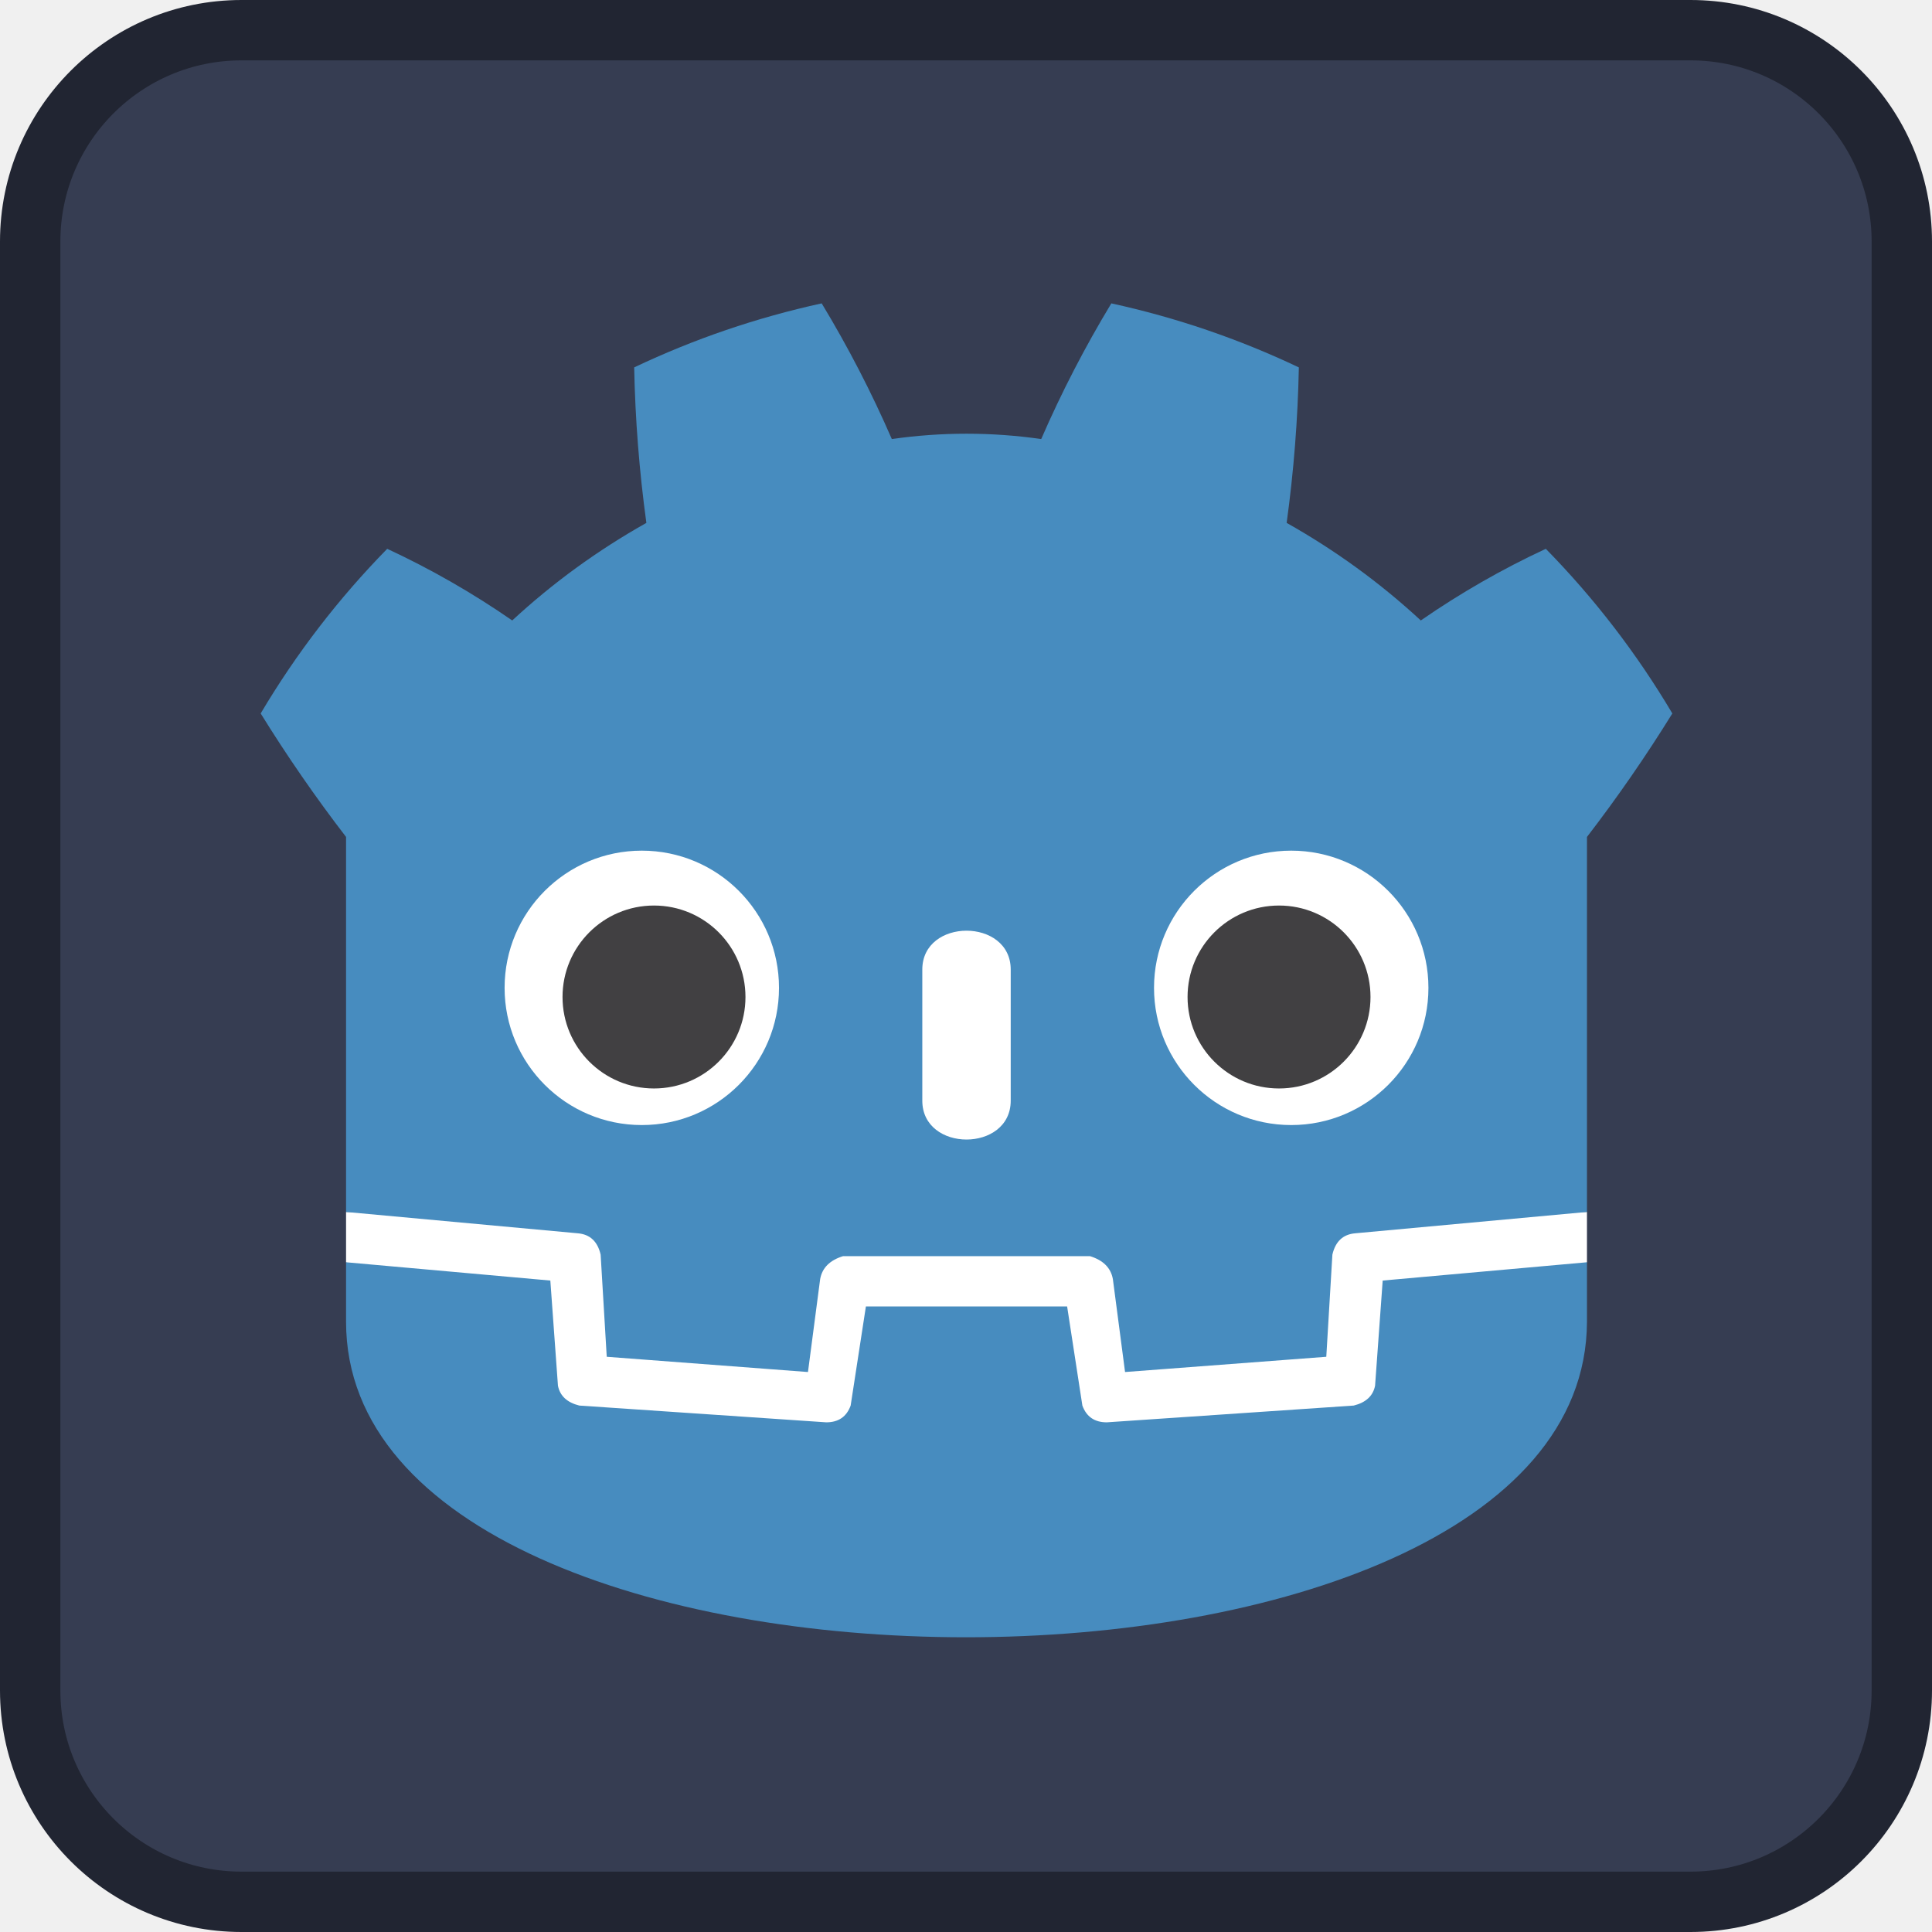
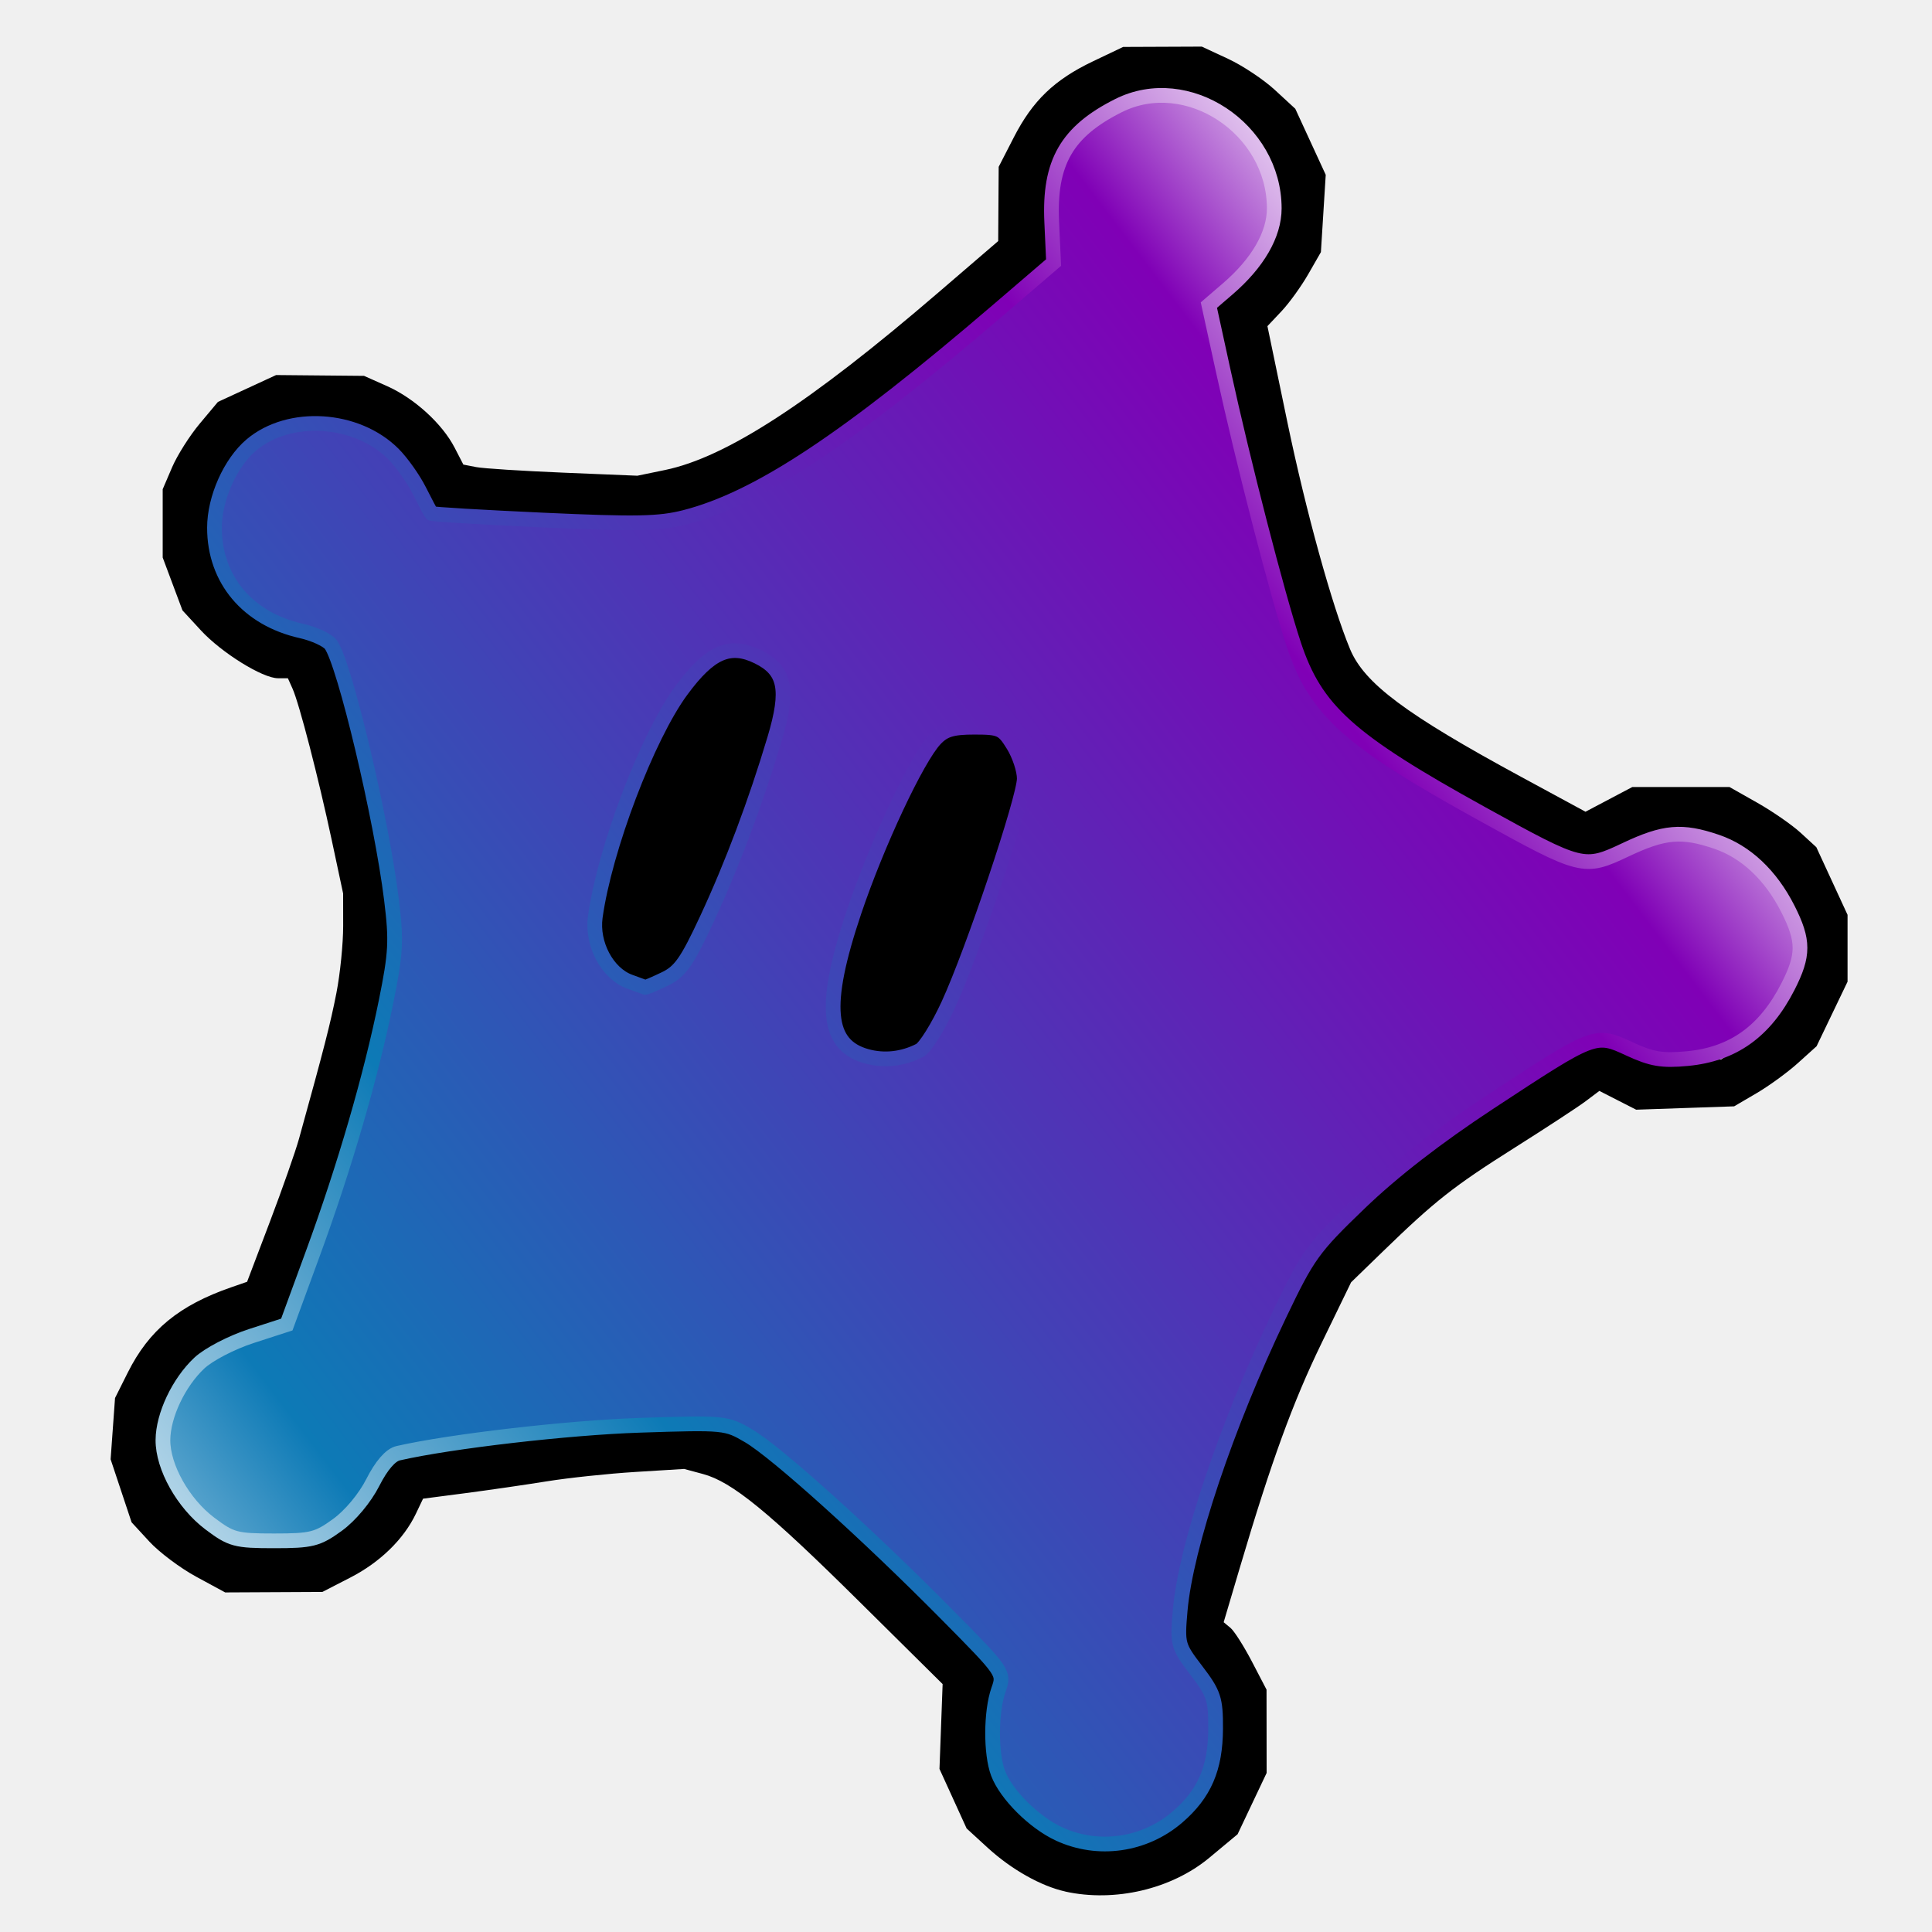
- <svg xmlns="http://www.w3.org/2000/svg" width="128" height="128">
-   <rect width="124" height="124" x="2" y="2" fill="#363d52" stroke="#212532" stroke-width="4" rx="14" />
-   <g fill="#fff" transform="translate(12.322 12.322)scale(.101)">
-     <path d="M105 673v33q407 354 814 0v-33z" />
-     <path fill="#478cbf" d="m105 673 152 14q12 1 15 14l4 67 132 10 8-61q2-11 15-15h162q13 4 15 15l8 61 132-10 4-67q3-13 15-14l152-14V427q30-39 56-81-35-59-83-108-43 20-82 47-40-37-88-64 7-51 8-102-59-28-123-42-26 43-46 89-49-7-98 0-20-46-46-89-64 14-123 42 1 51 8 102-48 27-88 64-39-27-82-47-48 49-83 108 26 42 56 81zm0 33v39c0 276 813 276 814 0v-39l-134 12-5 69q-2 10-14 13l-162 11q-12 0-16-11l-10-65H446l-10 65q-4 11-16 11l-162-11q-12-3-14-13l-5-69z" />
-     <path d="M483 600c0 34 58 34 58 0v-86c0-34-58-34-58 0z" />
-     <circle cx="725" cy="526" r="90" />
-     <circle cx="299" cy="526" r="90" />
-   </g>
-   <g fill="#414042" transform="translate(12.322 12.322)scale(.101)">
-     <circle cx="307" cy="532" r="60" />
-     <circle cx="717" cy="532" r="60" />
-   </g>
+ <svg xmlns="http://www.w3.org/2000/svg" xmlns:xlink="http://www.w3.org/1999/xlink" width="1024" height="1024" version="1.1" id="svg6" xml:space="preserve">
+   <defs id="defs6">
+     <linearGradient id="linearGradient11">
+       <stop style="stop-color:#ffffff;stop-opacity:1;" offset="0" id="stop8" />
+       <stop style="stop-color:#0d7ab6;stop-opacity:1;" offset="0.318" id="stop9" />
+       <stop style="stop-color:#8000b6;stop-opacity:1;" offset="0.802" id="stop10" />
+       <stop style="stop-color:#ffffff;stop-opacity:1;" offset="1" id="stop11" />
+     </linearGradient>
+     <linearGradient id="linearGradient6">
+       <stop style="stop-color:#ffffff;stop-opacity:1;" offset="0" id="stop6" />
+       <stop style="stop-color:#0d7ab6;stop-opacity:1;" offset="0.21" id="stop2" />
+       <stop style="stop-color:#8000b6;stop-opacity:1;" offset="0.867" id="stop7" />
+       <stop style="stop-color:#ffffff;stop-opacity:1;" offset="1" id="stop3" />
+     </linearGradient>
+     <linearGradient xlink:href="#linearGradient6" id="linearGradient3" x1="-31.793" y1="890.462" x2="851.752" y2="217.248" gradientUnits="userSpaceOnUse" />
+     <linearGradient xlink:href="#linearGradient11" id="linearGradient8" x1="22.224" y1="885.984" x2="851.752" y2="217.248" gradientUnits="userSpaceOnUse" />
+   </defs>
+   <path style="display:inline;fill:#000000;stroke-width:43.181" d="m 564.638,1002.544 c -12.883,-2.846 -28.596,-11.698 -41.119,-23.171 l -11.19,-10.252 -7.192,-15.779 -7.192,-15.778 0.833,-22.484 0.833,-22.484 -44.156,-43.721 c -48.213,-47.739 -67.5,-63.483 -82.825,-67.609 l -10.01,-2.695 -25.954,1.598 c -14.275,0.881 -35.338,3.113 -46.808,4.962 -11.469,1.848 -30.928,4.676 -43.241,6.281 l -22.388,2.919 -3.809,7.989 c -6.422,13.467 -18.967,25.7 -34.616,33.754 l -14.933,7.686 -25.76,0.13 -25.76,0.13 -15.339,-8.318 c -8.436,-4.576 -19.599,-12.94 -24.805,-18.589 l -9.467,-10.27 -5.555,-16.693 -5.555,-16.693 1.17,-16.24 1.17,-16.24 6.754,-13.494 c 11.283,-22.54 27.161,-35.617 54.91,-45.224 l 8.333,-2.884 12.052,-31.759 c 6.629,-17.468 13.583,-37.279 15.453,-44.026 13.316,-48.037 16.642,-60.998 19.832,-77.281 1.982,-10.12 3.593,-26.128 3.58,-35.574 l -0.025,-17.173 -6.016,-28.214 c -7.035,-32.991 -17.25,-72.472 -20.787,-80.348 l -2.479,-5.52 h -5.274 c -8.125,0 -29.917,-13.539 -40.803,-25.349 l -9.792,-10.623 -5.238,-14 -5.238,-14 v -18.105 -18.105 l 4.968,-11.589 c 2.733,-6.374 9.318,-16.786 14.637,-23.138 l 9.669,-11.549 15.417,-7.119 15.417,-7.119 23.307,0.216 23.307,0.216 12.267,5.468 c 14.389,6.413 29.189,19.903 35.726,32.565 l 4.643,8.993 6.803,1.326 c 3.739,0.73 24.494,2.055 46.116,2.949 l 39.314,1.624 14.66,-3.031 c 32.323,-6.687 76.721,-35.508 144.688,-93.924 l 31.894,-27.412 0.13,-19.678 0.13,-19.679 8.02,-15.626 c 10,-19.491 21.527,-30.554 41.997,-40.311 l 15.947,-7.601 20.853,-0.086 20.853,-0.086 13.923,6.474 c 7.658,3.558 18.802,10.971 24.766,16.468 l 10.843,9.995 8.069,17.505 8.069,17.505 -1.278,20.487 -1.278,20.488 -6.729,11.727 c -3.701,6.45 -10.078,15.278 -14.172,19.619 l -7.443,7.892 10.593,50.989 c 9.747,46.911 23.729,97.519 33.223,120.248 7.564,18.108 29.579,34.538 90.559,67.588 l 34.209,18.541 12.405,-6.547 12.405,-6.547 h 25.76 25.76 l 14.72,8.334 c 8.096,4.584 18.45,11.76 23.008,15.947 l 8.288,7.612 8.272,17.923 8.272,17.923 v 17.72 17.72 l -8.207,17.104 -8.207,17.104 -9.888,8.918 c -5.439,4.904 -15.27,12.072 -21.847,15.927 l -11.959,7.01 -25.966,0.89 -25.967,0.89 -9.755,-4.977 -9.756,-4.977 -7.212,5.43 c -3.968,2.988 -21.011,14.145 -37.878,24.798 -32.207,20.341 -42.045,28.09 -69.618,54.843 l -16.871,16.369 -15.582,32.092 c -15.348,31.612 -26.689,62.763 -43.44,119.325 l -8.514,28.749 3.61,2.997 c 1.986,1.65 7.098,9.688 11.359,17.864 l 7.748,14.867 0.026,22.08 0.026,22.08 -7.694,16.238 -7.694,16.238 -14.983,12.469 c -19.984,16.631 -50.131,23.706 -76.351,17.919 z m 34.84,-25.153 13.001,-2.768 11.722,-9.784 11.723,-9.784 5.327,-11.367 5.328,-11.367 0.013,-14.72 0.013,-14.72 -5.184,-9.813 c -2.85,-5.397 -8.598,-13.056 -12.77,-17.019 -12.71,-12.075 14.668,-106.604 53.953,-186.281 l 12.258,-24.862 16.687,-17.174 c 23.049,-23.722 39.139,-36.803 67.76,-55.089 13.493,-8.622 33.536,-21.557 44.539,-28.747 23.128,-15.113 23.239,-15.132 39.123,-6.668 l 12.019,6.403 18.649,-1.071 18.649,-1.071 8.338,-5.728 c 15.118,-10.386 22.378,-18.275 28.252,-30.699 l 5.799,-12.267 0.024,-10.122 0.024,-10.121 -5.883,-13.186 C 939.44,458.298 920.193,444.047 897.552,441.391 l -12.75,-1.494 -10.09,2.72 c -5.55,1.494 -14.155,5.478 -19.123,8.85 -14.052,9.536 -13.676,9.672 -89.522,-32.359 -34.401,-19.063 -63.402,-42.11 -70.922,-56.362 -10.289,-19.498 -36.828,-120.426 -51.194,-194.691 l -1.196,-6.18 10.094,-8.112 c 5.552,-4.461 12.801,-12.399 16.109,-17.639 l 6.014,-9.527 1.542,-13.103 1.542,-13.103 -5.48,-12.738 -5.48,-12.739 -9.791,-8.846 c -5.385,-4.865 -13.809,-10.553 -18.72,-12.641 l -8.929,-3.796 -13.494,0.043 -13.494,0.043 -11.04,5.007 c -28.965,13.137 -41.747,38.652 -35.916,71.697 l 1.956,11.086 -33.676,29.091 C 446.016,233.958 395.401,266.883 359.3,273.734 l -15.206,2.884 -32.635,-1.498 c -17.949,-0.825 -36.498,-1.438 -41.221,-1.369 -4.723,0.086 -16.037,-0.6 -25.142,-1.498 l -16.555,-1.628 -5.037,-11.405 c -9.725,-22.019 -25.382,-33.373 -49.905,-36.19 l -12.535,-1.438 -13.889,5.234 -13.889,5.234 -8.272,10.332 c -28.987,36.206 -9.005,87.951 36.363,94.169 l 11.288,1.546 3.174,7.602 c 10.176,24.364 27.838,100.922 30.59,132.598 l 2.12,24.409 -4.635,24.659 c -2.548,13.562 -7.568,35.146 -11.153,47.965 -3.584,12.819 -7.099,26.067 -7.808,29.44 -0.708,3.372 -8.36,25.454 -17.002,49.067 -8.642,23.614 -16.123,44.174 -16.626,45.69 -0.501,1.516 -5.141,3.537 -10.309,4.487 -30.795,5.671 -51.893,25.336 -56.221,52.401 l -1.567,9.802 4.258,13.117 c 4.928,15.187 12.681,24.415 28.188,33.555 l 11.04,6.507 18.4,-0.216 18.4,-0.216 10.41,-5.515 c 12.247,-6.488 20.978,-16.222 27.613,-30.787 l 4.795,-10.527 16.597,-2.889 c 9.129,-1.589 24.887,-3.869 35.019,-5.064 10.132,-1.196 25.045,-3.442 33.141,-4.994 8.096,-1.55 32.384,-2.979 53.974,-3.169 l 39.254,-0.345 8.587,4.907 c 18.424,10.528 37.505,27.11 86.823,75.455 l 51.249,50.238 -4.02,11.805 c -13.479,39.559 12.838,77.607 56.578,81.796 1.619,0.173 8.796,-0.963 15.947,-2.487 z M 453.707,556.374 c -7.802,-4.838 -12.936,-15.771 -12.165,-25.901 2.323,-30.468 37.396,-118.459 54.53,-136.802 l 6.747,-7.222 h 12.627 12.626 l 5.864,6.327 c 3.226,3.48 6.546,9.432 7.379,13.226 l 1.516,6.899 -3.787,14.613 c -2.081,8.037 -8.751,28.306 -14.819,45.041 -6.068,16.735 -11.049,31.329 -11.07,32.432 -0.021,1.101 -5.072,12.424 -11.226,25.161 l -11.189,23.157 -7.089,3.666 c -9.284,4.8 -21.637,4.554 -29.943,-0.596 z m -120.911,-37.973 c -7.419,-4.284 -10.866,-8.307 -14.478,-16.897 l -3.282,-7.809 4.603,-21.116 c 13.988,-64.163 43.245,-120.378 65.609,-126.061 l 5.837,-1.485 9.379,3.752 9.378,3.752 2.755,8.342 2.751,8.341 -3.951,14.133 c -11.832,42.318 -24.408,76.298 -39.748,107.393 l -10.908,22.113 -7.424,4.262 c -8.588,4.929 -13.652,5.244 -20.52,1.278 z" id="path36" />
+   <path style="font-variation-settings:'wght' 800;display:inline;fill:url(#linearGradient3);fill-opacity:1;fill-rule:nonzero;stroke:url(#linearGradient8);stroke-width:7.8;stroke-dasharray:none;paint-order:normal" d="m 561.217,971.985 c -13.18,-6.115 -27.987,-20.892 -32.241,-32.175 -3.917,-10.392 -3.817,-32.546 0.216,-44.072 3.187,-9.148 3.157,-9.198 -27.481,-40.181 -41.815,-42.288 -90.143,-85.846 -104.823,-94.475 -11.976,-7.04 -12.753,-7.116 -57.781,-5.651 -37.775,1.231 -100.285,8.454 -128.063,14.802 -4.05,0.924 -8.878,6.495 -13.449,15.516 -4.171,8.233 -11.959,17.569 -18.767,22.501 -10.545,7.639 -13.691,8.429 -33.543,8.429 -20.365,0 -22.765,-0.648 -34.105,-9.201 -14.108,-10.641 -24.909,-29.896 -24.82,-44.245 0.086,-13.054 8.316,-30.468 19.279,-40.768 4.896,-4.6 17.091,-10.94 27.578,-14.338 l 18.798,-6.091 13.859,-37.807 c 16.803,-45.838 30.735,-93.774 38.721,-133.229 5.264,-26.003 5.595,-32.299 2.863,-54.37 -5.316,-42.953 -24.846,-125.066 -32.106,-134.995 -1.783,-2.44 -8.879,-5.703 -15.766,-7.251 -28.32,-6.363 -45.909,-27.3 -45.909,-54.65 0,-15.626 8.379,-34.446 19.539,-43.888 20.056,-16.968 55.827,-14.704 75.268,4.764 4.419,4.425 10.6,13.136 13.735,19.357 3.135,6.222 6.031,11.692 6.435,12.157 0.389,0.466 27.16,2.055 59.458,3.528 48.981,2.237 61.416,1.995 74.95,-1.472 38.71,-9.917 85.755,-41.046 165.976,-109.825 l 29.374,-25.184 -0.985,-21.593 c -1.434,-31.459 7.984,-47.846 35.399,-61.604 36.414,-18.274 82.557,12.178 82.557,54.485 0,13.831 -8.737,28.954 -24.617,42.613 l -10.034,8.63 7.652,35.059 c 10.569,48.425 28.514,118.024 37.301,144.672 11.56,35.054 29.022,50.791 99.623,89.783 53.258,29.414 54.161,29.64 76.386,19.127 20.355,-9.63 29.753,-10.446 48.135,-4.184 15.568,5.304 28.726,17.693 37.791,35.583 8.54,16.853 8.544,24.488 0.021,41.191 -12.098,23.71 -29.038,35.845 -53.242,38.141 -13.411,1.274 -18.925,0.345 -30.783,-5.143 -18.166,-8.416 -18.17,-8.415 -74.106,28.361 -27.893,18.339 -51.264,36.444 -68.769,53.276 -24.866,23.91 -27.523,27.602 -42.689,59.32 -28.03,58.625 -49.613,122.979 -52.531,156.633 -1.563,18.007 -1.321,18.893 8.625,31.925 9.243,12.109 10.225,15.085 10.158,30.804 -0.086,20.992 -5.913,34.482 -20.2,46.788 -17.508,15.081 -42.11,18.581 -62.875,8.947 z m -73.716,-415.252 c 2.863,-1.468 9.679,-12.393 15.147,-24.273 13.04,-28.331 40.249,-109.332 40.249,-119.822 0,-4.521 -2.638,-12.491 -5.867,-17.712 -5.455,-8.826 -6.906,-9.493 -20.648,-9.493 -11.7,0 -16.028,1.326 -20.761,6.366 -9.571,10.188 -30.79,55.397 -42.918,91.44 -16.902,50.23 -14.39,70.705 6.468,76.576 9.348,2.631 19.323,1.546 28.332,-3.083 z M 352.313,518.905 c 8.151,-3.886 11.772,-9.029 22.326,-31.71 13.443,-28.886 25.928,-62.113 35.938,-95.646 7.789,-26.09 5.698,-36.3 -8.905,-43.476 -14.851,-7.298 -25.444,-2.625 -40.549,17.894 -17.994,24.443 -40.614,83.966 -45.613,120.028 -1.978,14.277 6.352,29.972 18.211,34.309 4.206,1.537 7.919,2.897 8.253,3.018 0.345,0.13 4.987,-1.865 10.338,-4.417 z" id="path45" />
</svg>
